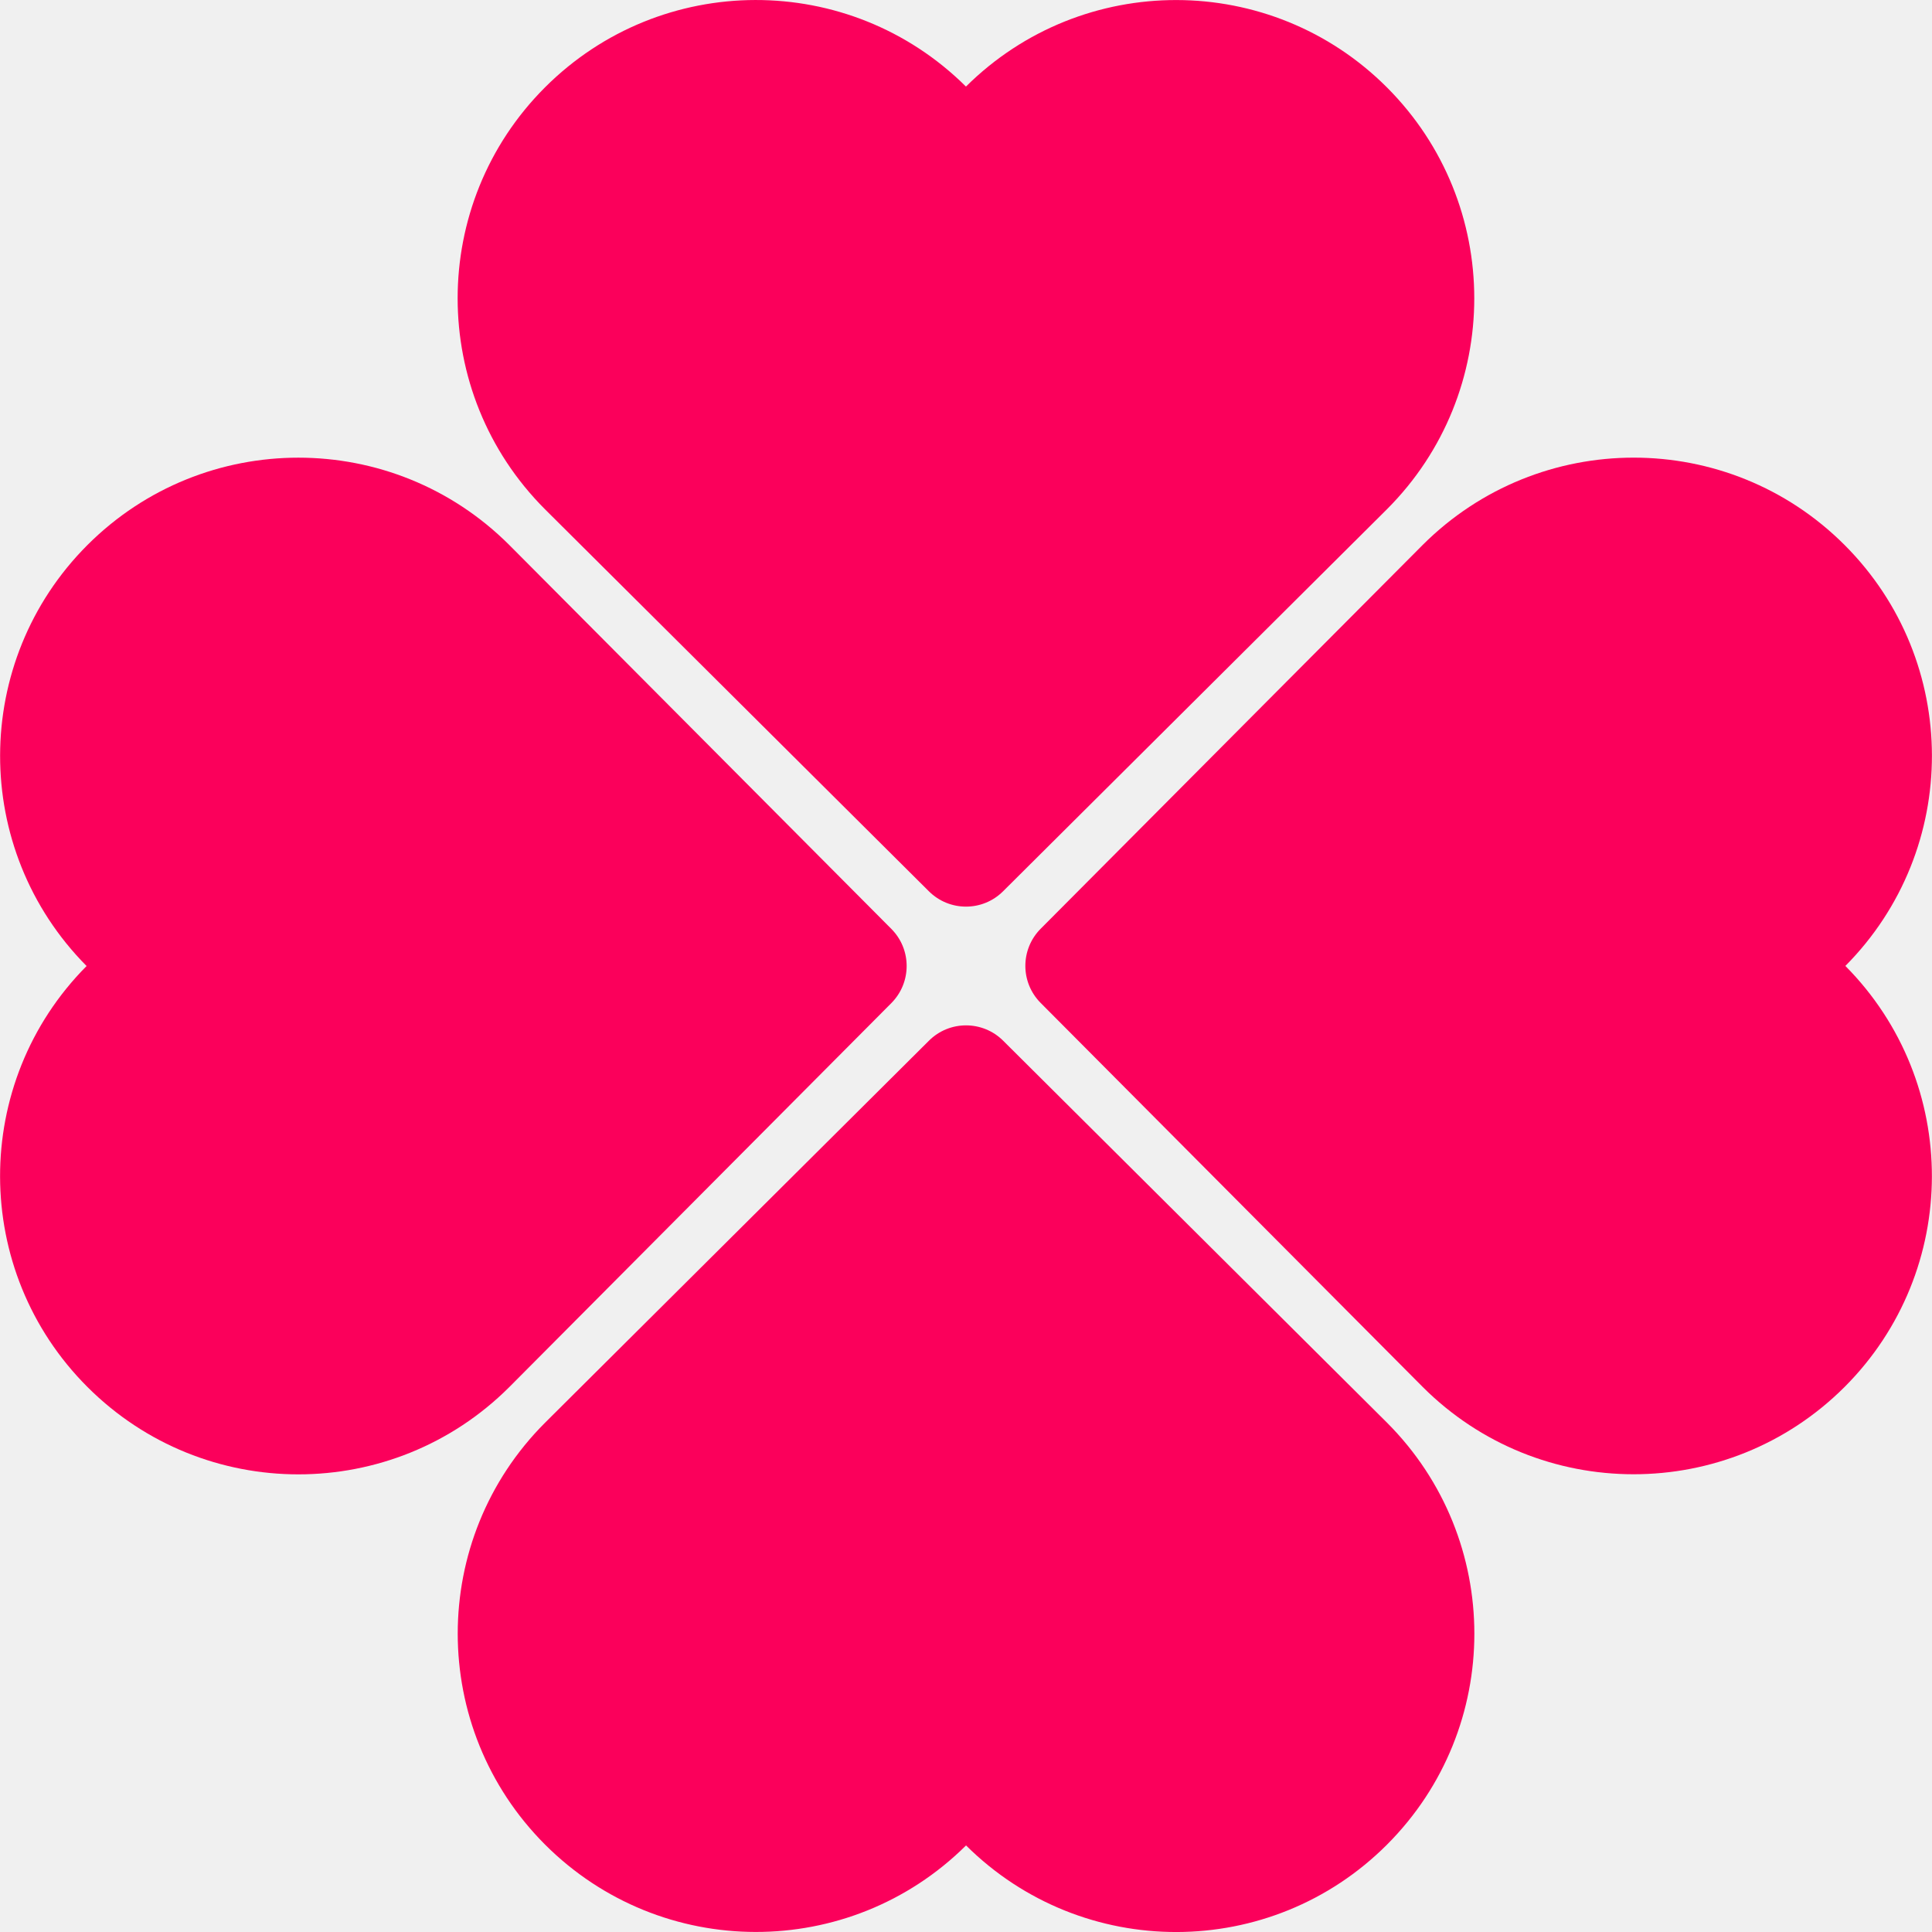
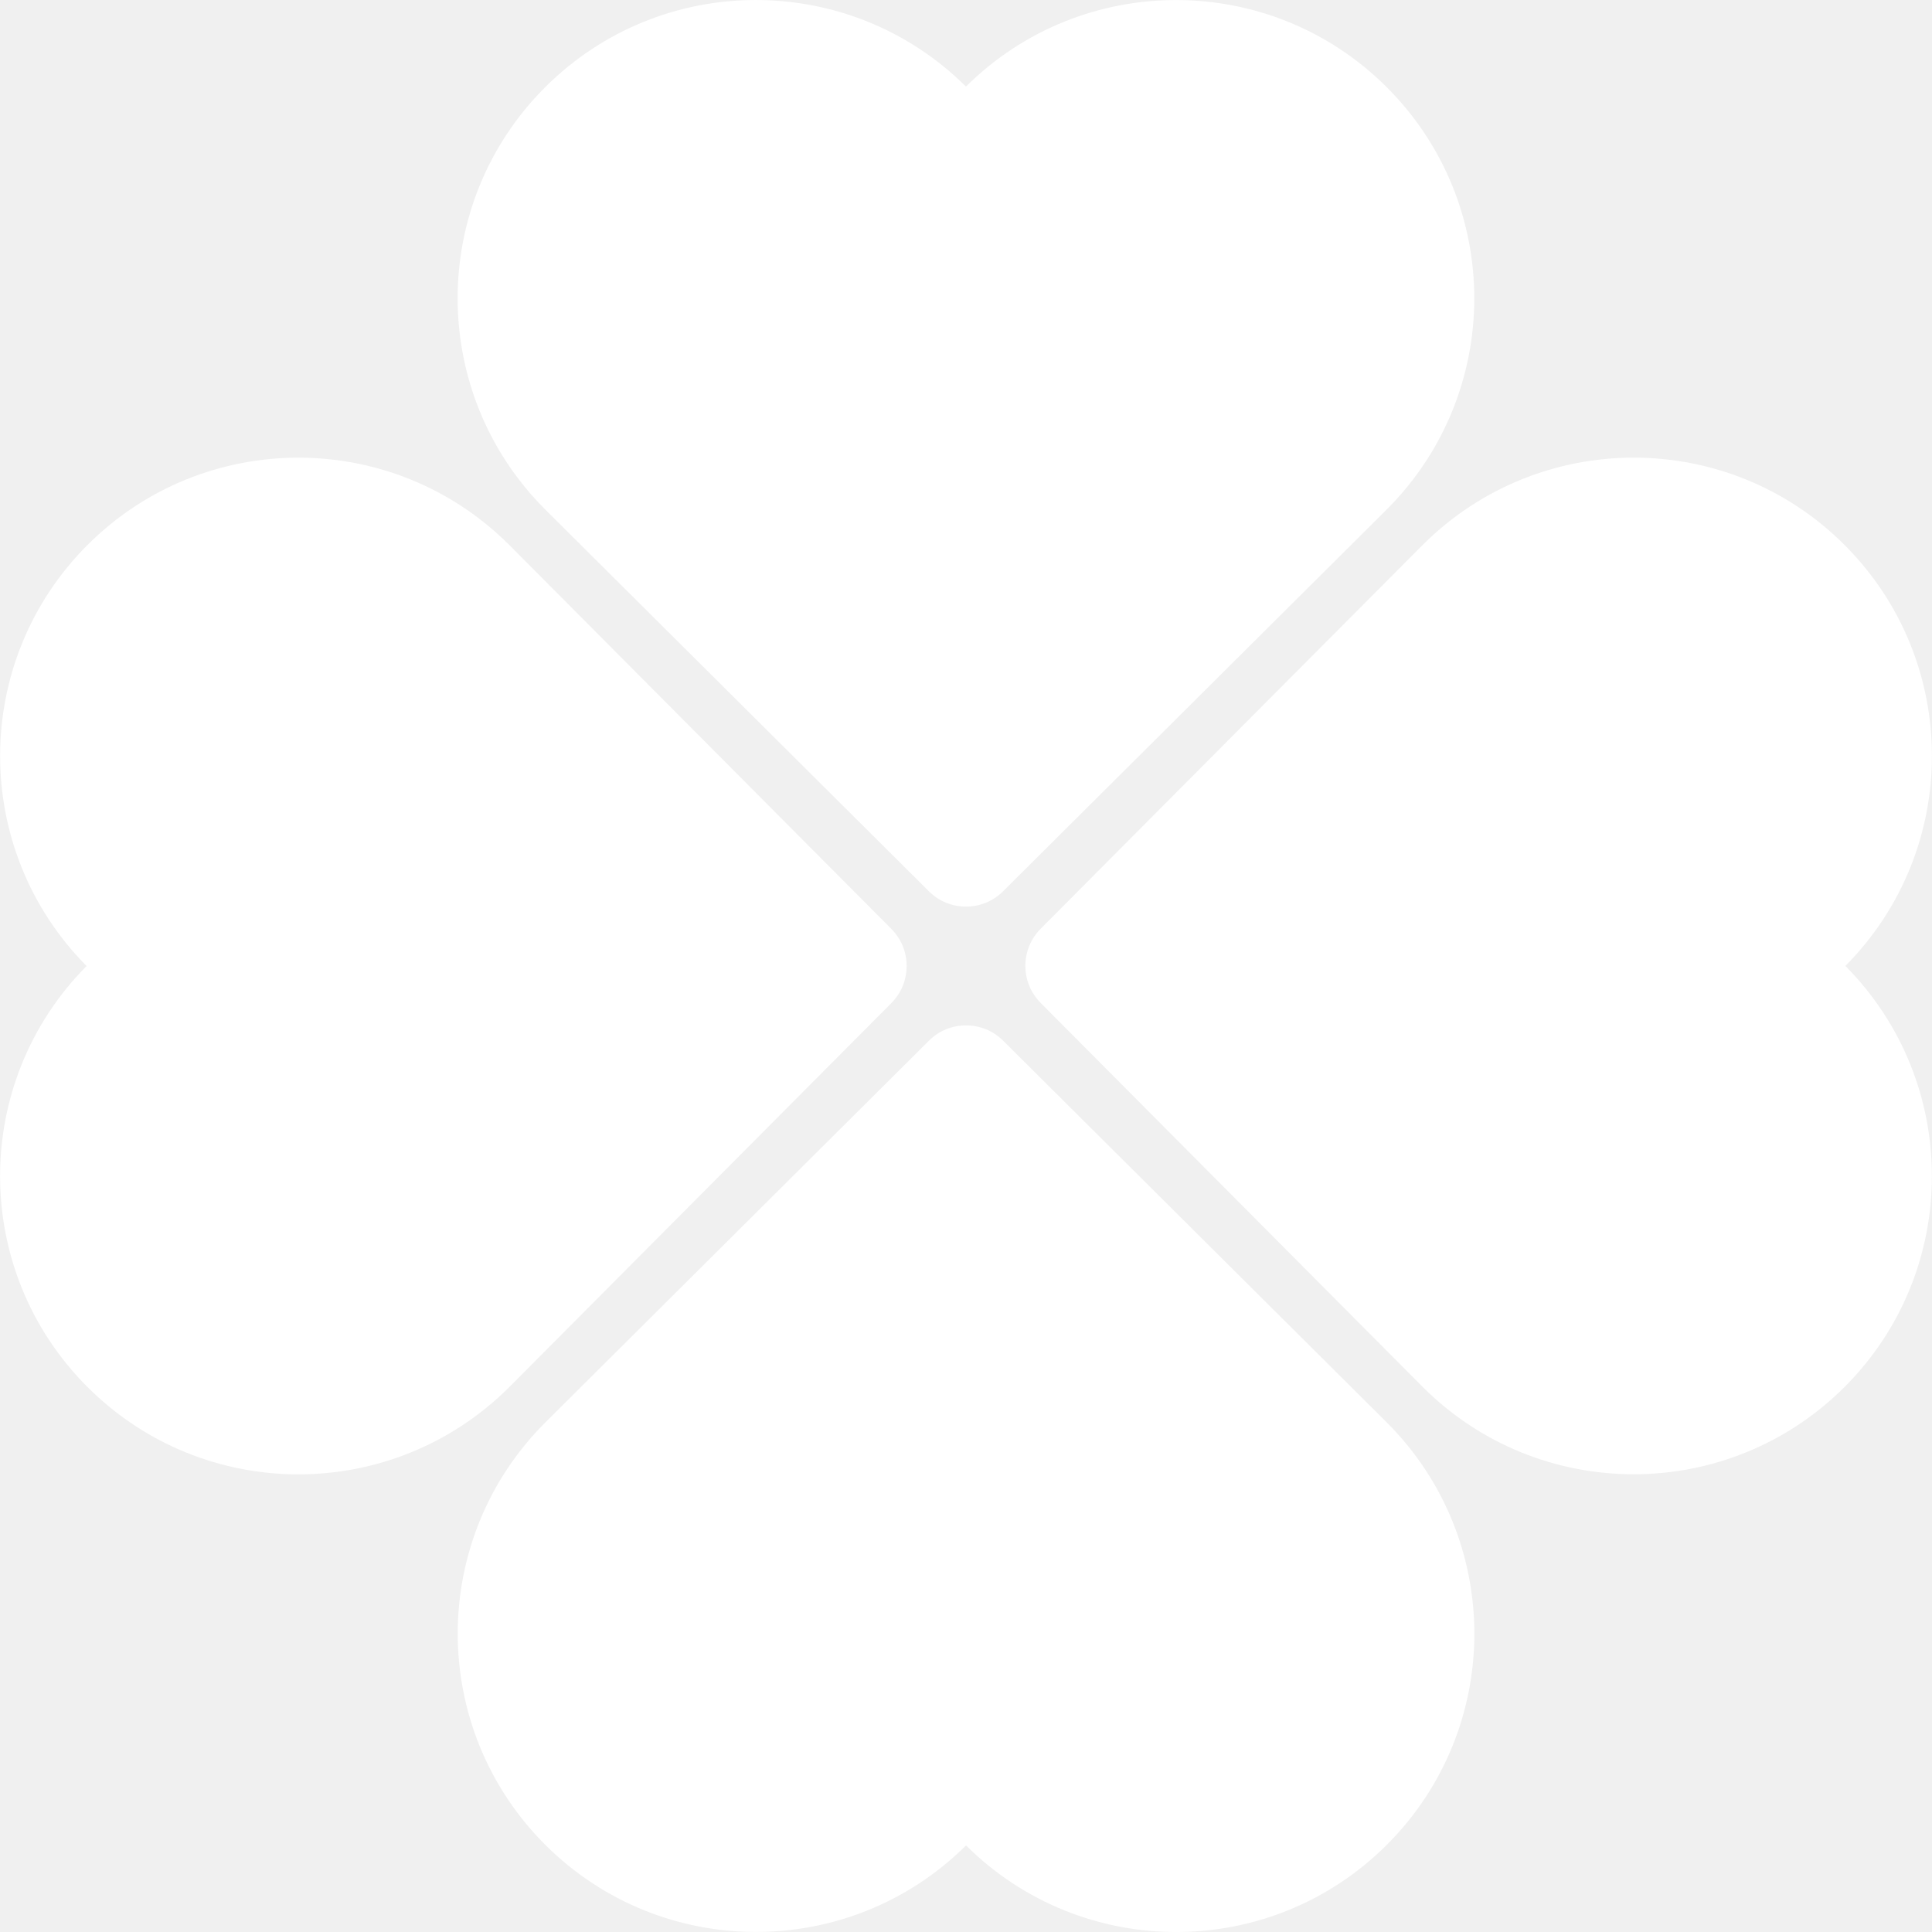
<svg xmlns="http://www.w3.org/2000/svg" version="1.1" id="Capa_1" x="0px" y="0px" width="512px" height="512px" viewBox="0 0 44.166 44.167" style="enable-background:new 0 0 44.166 44.167;" xml:space="preserve">
  <g>
    <g>
-       <path d="M21.234,20.375c0.47,0.468,1.228,0.468,1.697,0c2.327-2.315,8.646-8.604,8.775-8.733c2.662-2.663,2.662-6.98,0-9.644    c-2.655-2.656-6.96-2.663-9.624-0.019c-2.665-2.645-6.967-2.638-9.624,0.019c-2.662,2.663-2.662,6.98,0,9.644    C12.589,11.772,18.908,18.06,21.234,20.375z" fill="#fb005b" />
-       <path d="M22.932,23.791c-0.469-0.467-1.229-0.467-1.697,0.001c-2.327,2.314-8.646,8.604-8.775,8.732    c-2.662,2.663-2.662,6.98,0,9.645c2.657,2.656,6.959,2.663,9.624,0.019c2.664,2.646,6.969,2.639,9.624-0.019    c2.662-2.663,2.662-6.98,0-9.645C31.577,32.396,25.259,26.106,22.932,23.791z" fill="#fb005b" />
-       <path d="M42.168,12.459c-2.662-2.663-6.979-2.662-9.645-0.001c-0.131,0.129-6.419,6.448-8.733,8.774    c-0.467,0.47-0.467,1.228,0.001,1.697c2.314,2.328,8.604,8.648,8.732,8.777c2.662,2.662,6.981,2.662,9.645,0.001    c2.655-2.655,2.662-6.96,0.018-9.625C44.83,19.418,44.825,15.116,42.168,12.459z" fill="#fb005b" />
-       <path d="M20.376,22.932c0.467-0.47,0.467-1.228,0-1.697c-2.315-2.327-8.605-8.646-8.733-8.775    c-2.664-2.663-6.98-2.663-9.644-0.001c-2.656,2.657-2.663,6.959-0.02,9.625c-2.644,2.664-2.637,6.969,0.02,9.624    c2.664,2.663,6.979,2.662,9.644,0.001C11.772,31.578,18.061,25.259,20.376,22.932z" fill="#fb005b" />
+       <path d="M21.234,20.375c0.47,0.468,1.228,0.468,1.697,0c2.327-2.315,8.646-8.604,8.775-8.733c2.662-2.663,2.662-6.98,0-9.644    c-2.655-2.656-6.96-2.663-9.624-0.019c-2.665-2.645-6.967-2.638-9.624,0.019c-2.662,2.663-2.662,6.98,0,9.644    C12.589,11.772,18.908,18.06,21.234,20.375z" fill="#ffffff" />
+       <path d="M22.932,23.791c-0.469-0.467-1.229-0.467-1.697,0.001c-2.327,2.314-8.646,8.604-8.775,8.732    c-2.662,2.663-2.662,6.98,0,9.645c2.657,2.656,6.959,2.663,9.624,0.019c2.664,2.646,6.969,2.639,9.624-0.019    c2.662-2.663,2.662-6.98,0-9.645C31.577,32.396,25.259,26.106,22.932,23.791z" fill="#ffffff" />
+       <path d="M42.168,12.459c-2.662-2.663-6.979-2.662-9.645-0.001c-0.131,0.129-6.419,6.448-8.733,8.774    c-0.467,0.47-0.467,1.228,0.001,1.697c2.314,2.328,8.604,8.648,8.732,8.777c2.662,2.662,6.981,2.662,9.645,0.001    c2.655-2.655,2.662-6.96,0.018-9.625C44.83,19.418,44.825,15.116,42.168,12.459z" fill="#ffffff" />
+       <path d="M20.376,22.932c0.467-0.47,0.467-1.228,0-1.697c-2.315-2.327-8.605-8.646-8.733-8.775    c-2.664-2.663-6.98-2.663-9.644-0.001c-2.656,2.657-2.663,6.959-0.02,9.625c-2.644,2.664-2.637,6.969,0.02,9.624    c2.664,2.663,6.979,2.662,9.644,0.001C11.772,31.578,18.061,25.259,20.376,22.932z" fill="#ffffff" />
    </g>
  </g>
  <g>
</g>
  <g>
</g>
  <g>
</g>
  <g>
</g>
  <g>
</g>
  <g>
</g>
  <g>
</g>
  <g>
</g>
  <g>
</g>
  <g>
</g>
  <g>
</g>
  <g>
</g>
  <g>
</g>
  <g>
</g>
  <g>
</g>
</svg>
